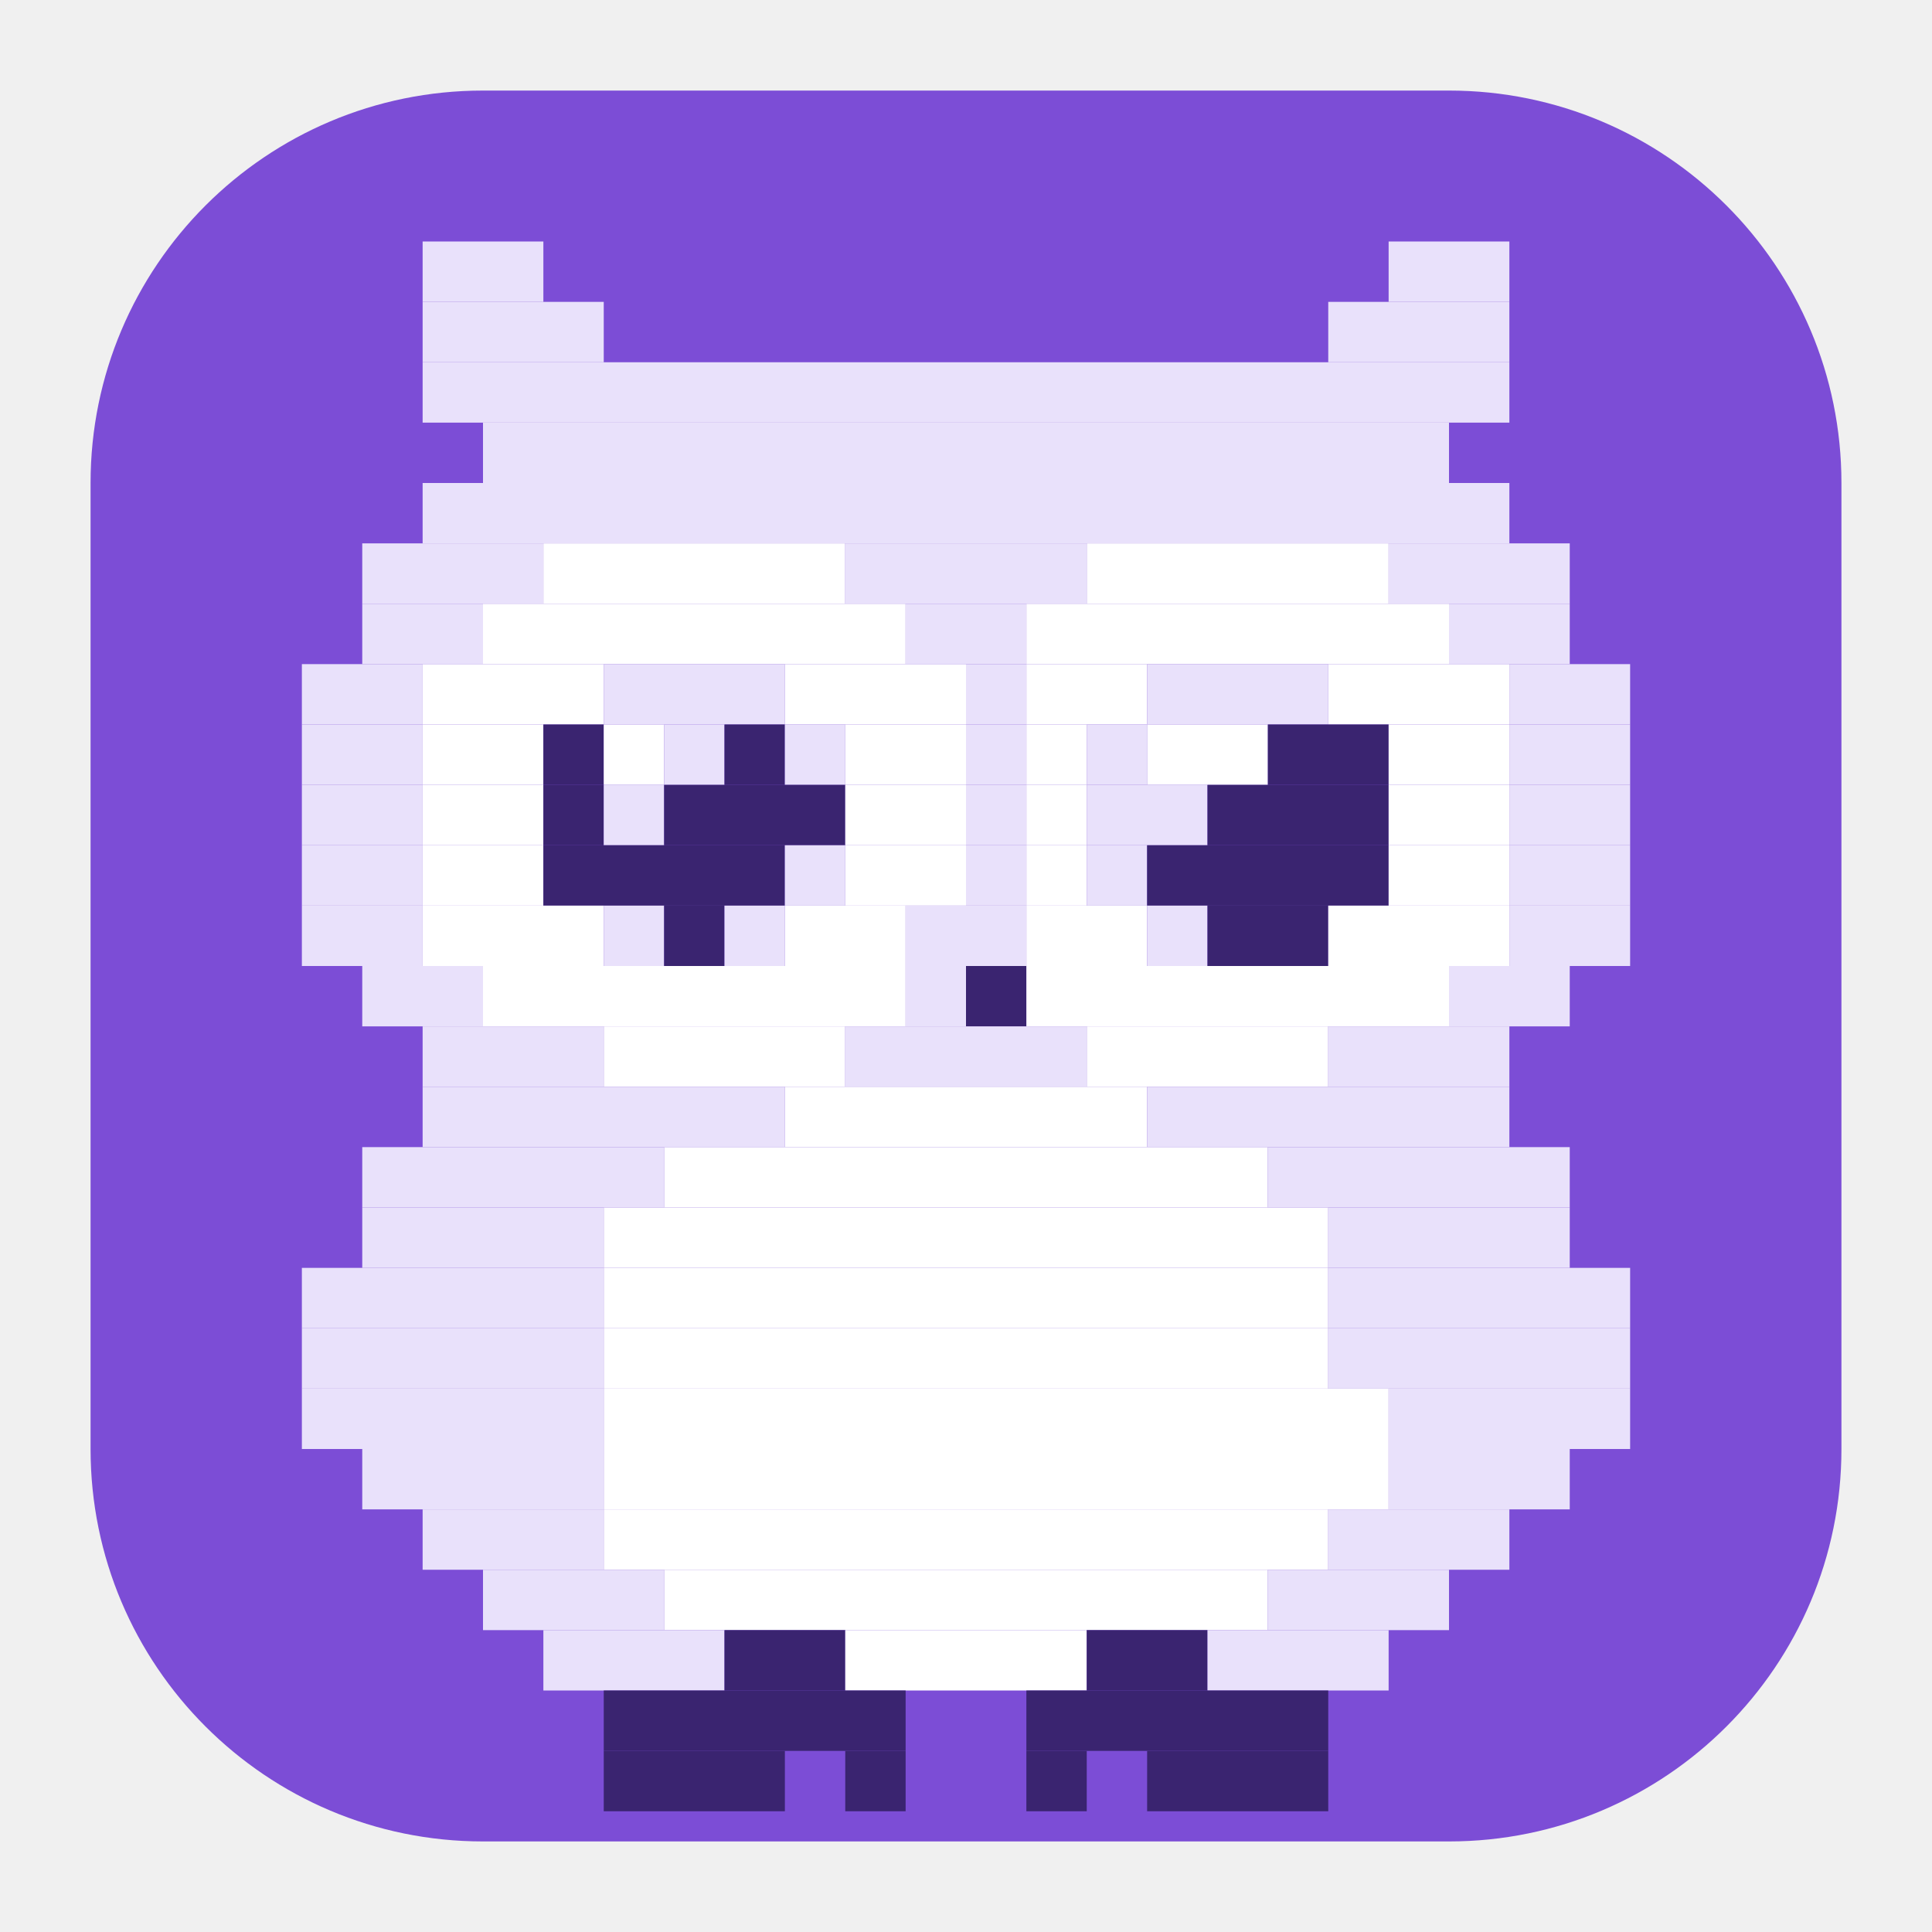
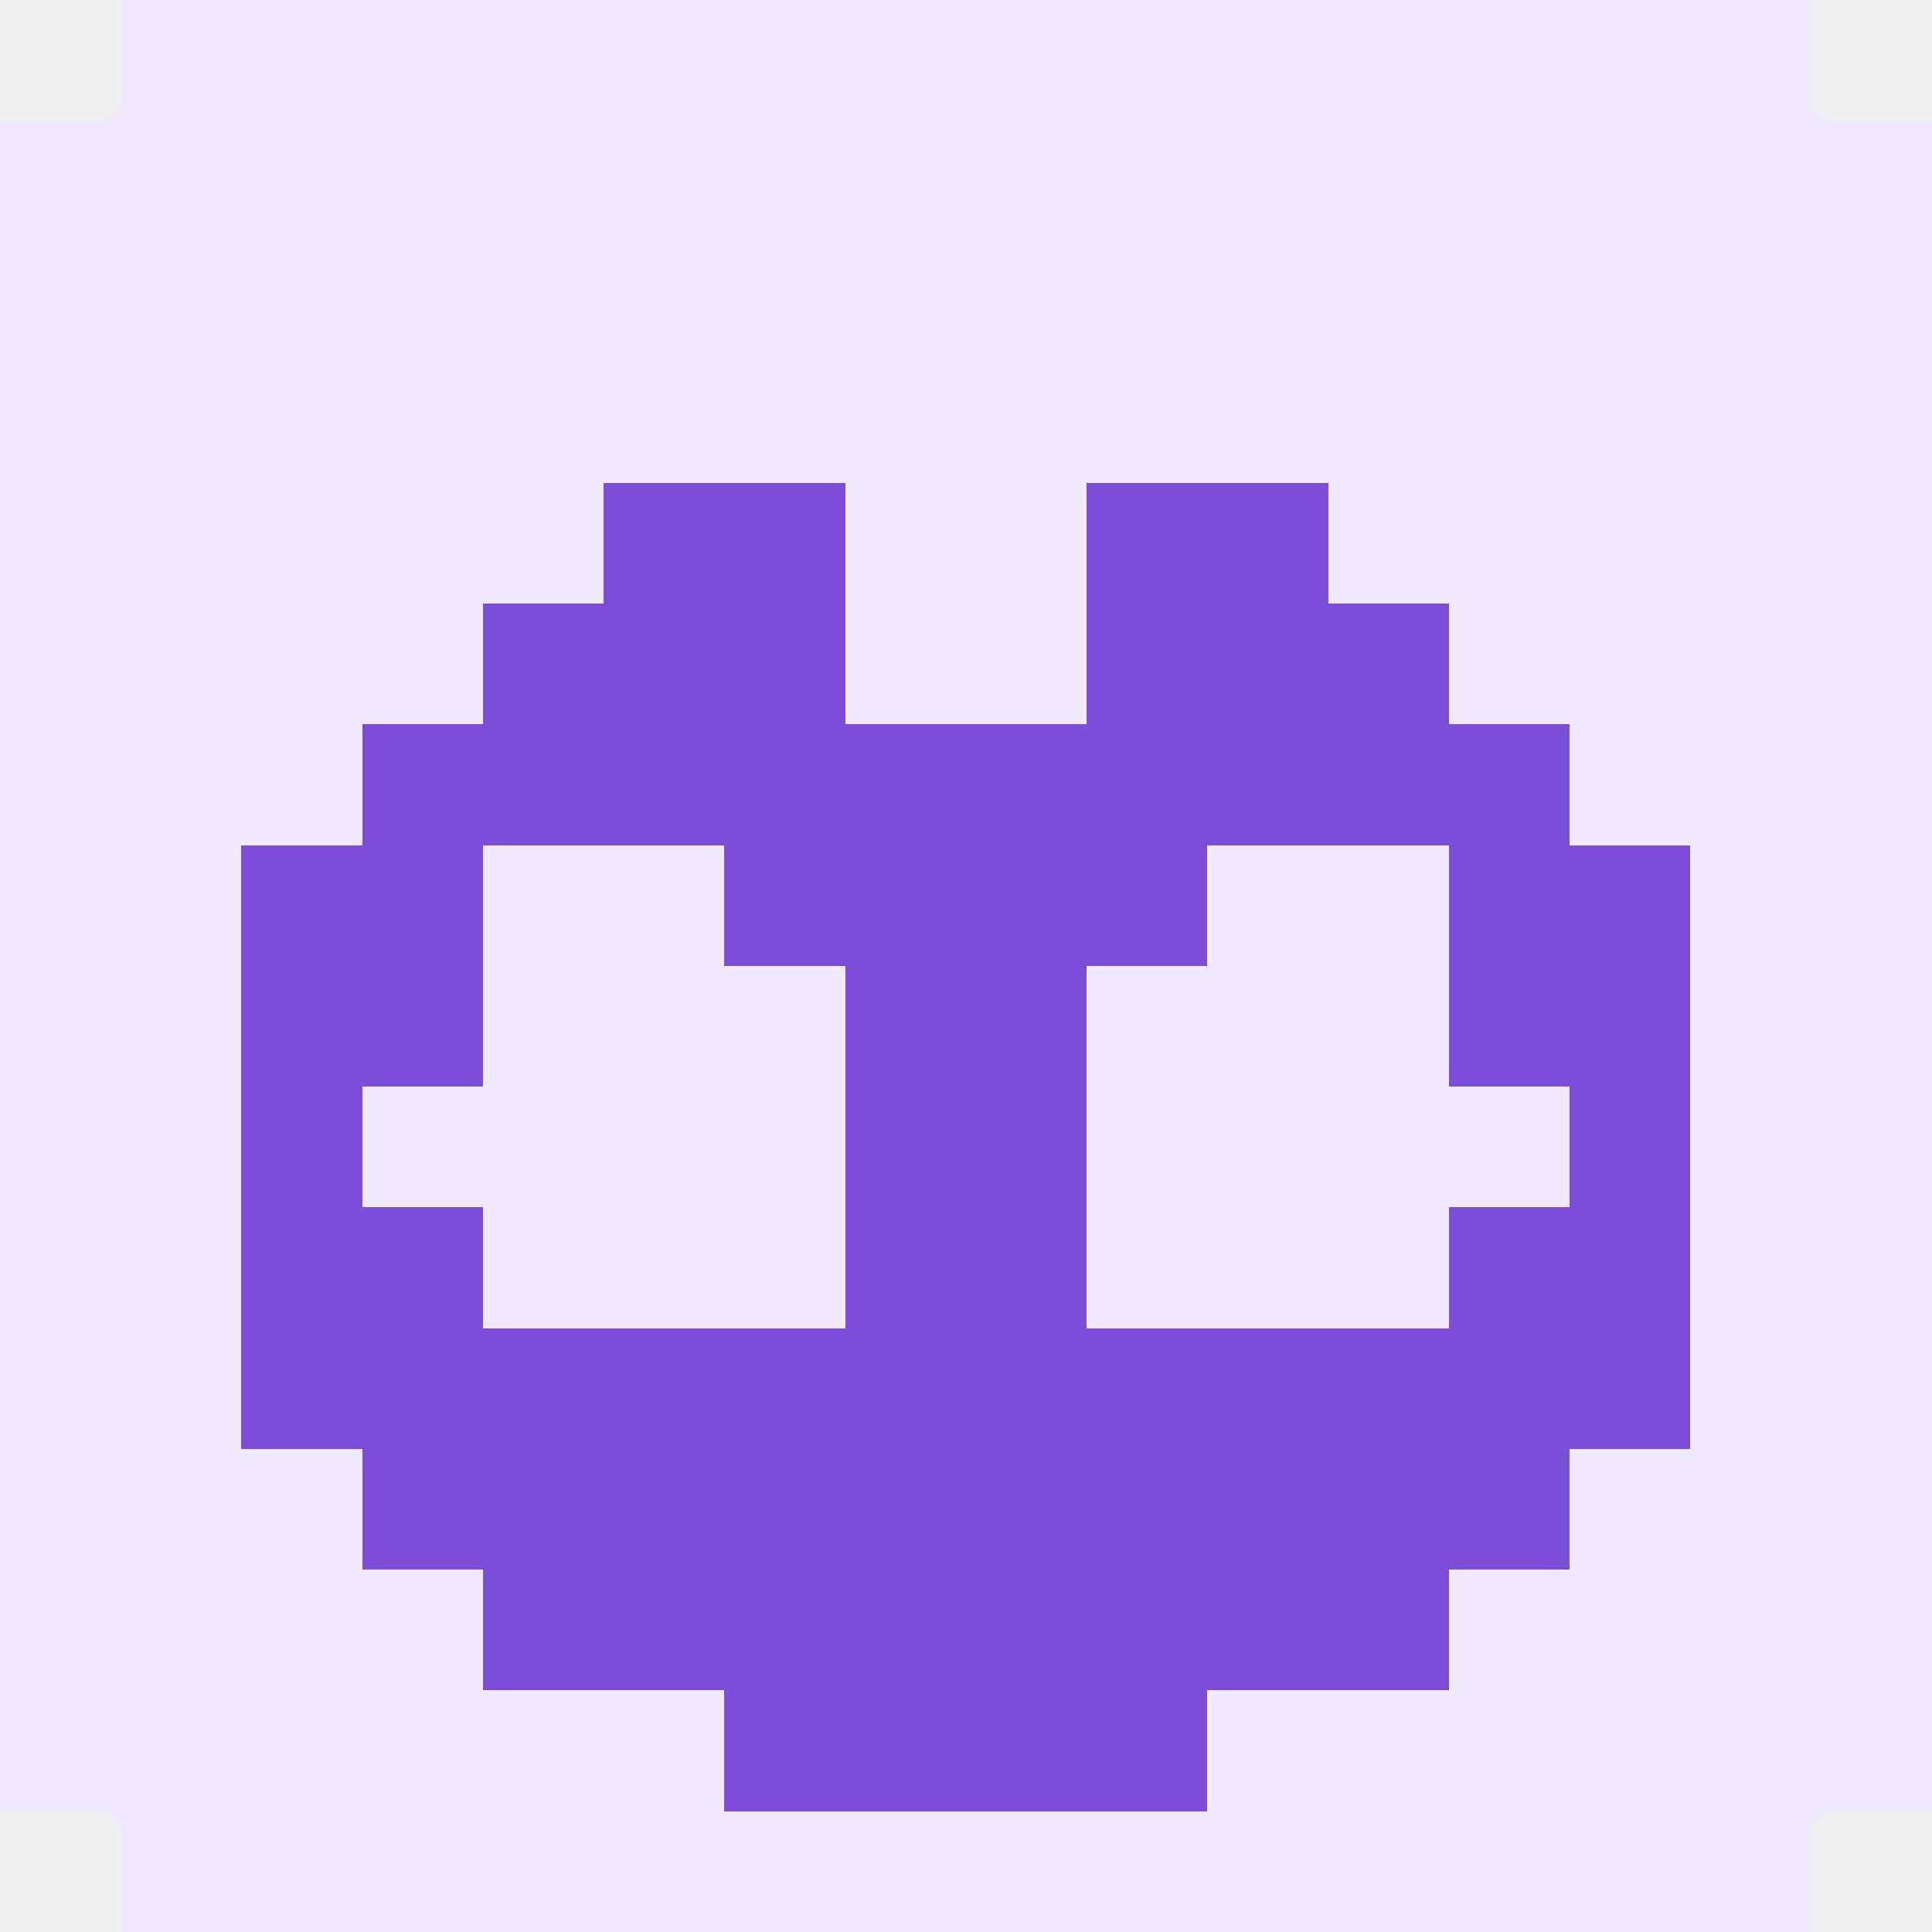
- <svg xmlns="http://www.w3.org/2000/svg" width="256" height="256" viewBox="0 0 256 256">
-   <rect x="12" y="12" width="232" height="232" rx="52" fill="#7c4dd6" />
-   <rect x="56.00" y="32.00" width="16.00" height="8.00" fill="#e9e1fb" />
-   <rect x="184.00" y="32.00" width="16.00" height="8.00" fill="#e9e1fb" />
-   <rect x="56.00" y="40.00" width="24.00" height="8.00" fill="#e9e1fb" />
-   <rect x="176.00" y="40.00" width="24.00" height="8.00" fill="#e9e1fb" />
-   <rect x="56.00" y="48.00" width="144.00" height="8.00" fill="#e9e1fb" />
-   <rect x="64.00" y="56.00" width="128.00" height="8.00" fill="#e9e1fb" />
-   <rect x="56.00" y="64.00" width="144.00" height="8.00" fill="#e9e1fb" />
-   <rect x="48.00" y="72.00" width="24.00" height="8.00" fill="#e9e1fb" />
-   <rect x="72.00" y="72.00" width="40.00" height="8.00" fill="#ffffff" />
-   <rect x="112.00" y="72.00" width="32.00" height="8.00" fill="#e9e1fb" />
-   <rect x="144.00" y="72.00" width="40.00" height="8.00" fill="#ffffff" />
-   <rect x="184.00" y="72.00" width="24.00" height="8.00" fill="#e9e1fb" />
-   <rect x="48.00" y="80.00" width="16.00" height="8.00" fill="#e9e1fb" />
-   <rect x="64.00" y="80.00" width="56.00" height="8.00" fill="#ffffff" />
-   <rect x="120.00" y="80.00" width="16.00" height="8.00" fill="#e9e1fb" />
-   <rect x="136.00" y="80.00" width="56.00" height="8.00" fill="#ffffff" />
-   <rect x="192.00" y="80.00" width="16.00" height="8.00" fill="#e9e1fb" />
-   <rect x="40.00" y="88.00" width="16.00" height="8.00" fill="#e9e1fb" />
-   <rect x="56.00" y="88.00" width="24.00" height="8.00" fill="#ffffff" />
-   <rect x="80.00" y="88.00" width="24.00" height="8.00" fill="#e9e1fb" />
-   <rect x="104.00" y="88.00" width="24.00" height="8.00" fill="#ffffff" />
-   <rect x="128.00" y="88.00" width="8.00" height="8.00" fill="#e9e1fb" />
-   <rect x="136.00" y="88.00" width="16.00" height="8.00" fill="#ffffff" />
-   <rect x="152.00" y="88.00" width="24.00" height="8.00" fill="#e9e1fb" />
-   <rect x="176.00" y="88.00" width="24.00" height="8.00" fill="#ffffff" />
-   <rect x="200.00" y="88.00" width="16.00" height="8.00" fill="#e9e1fb" />
-   <rect x="40.00" y="96.00" width="16.00" height="8.00" fill="#e9e1fb" />
-   <rect x="56.00" y="96.00" width="16.00" height="8.00" fill="#ffffff" />
-   <rect x="72.00" y="96.00" width="8.00" height="8.00" fill="#3a2470" />
-   <rect x="80.00" y="96.00" width="8.00" height="8.00" fill="#ffffff" />
-   <rect x="88.00" y="96.00" width="8.00" height="8.00" fill="#e9e1fb" />
-   <rect x="96.00" y="96.00" width="8.00" height="8.00" fill="#3a2470" />
-   <rect x="104.00" y="96.00" width="8.00" height="8.00" fill="#e9e1fb" />
-   <rect x="112.00" y="96.00" width="16.00" height="8.00" fill="#ffffff" />
-   <rect x="128.00" y="96.00" width="8.00" height="8.00" fill="#e9e1fb" />
-   <rect x="136.00" y="96.00" width="8.00" height="8.00" fill="#ffffff" />
-   <rect x="144.00" y="96.00" width="8.00" height="8.00" fill="#e9e1fb" />
-   <rect x="152.00" y="96.00" width="16.00" height="8.00" fill="#ffffff" />
-   <rect x="168.00" y="96.00" width="16.00" height="8.00" fill="#3a2470" />
-   <rect x="184.00" y="96.00" width="16.00" height="8.00" fill="#ffffff" />
-   <rect x="200.00" y="96.00" width="16.00" height="8.00" fill="#e9e1fb" />
-   <rect x="40.00" y="104.00" width="16.00" height="8.00" fill="#e9e1fb" />
-   <rect x="56.00" y="104.00" width="16.00" height="8.00" fill="#ffffff" />
-   <rect x="72.00" y="104.00" width="8.00" height="8.00" fill="#3a2470" />
-   <rect x="80.00" y="104.00" width="8.00" height="8.00" fill="#e9e1fb" />
-   <rect x="88.00" y="104.00" width="24.00" height="8.00" fill="#3a2470" />
-   <rect x="112.00" y="104.00" width="16.00" height="8.00" fill="#ffffff" />
-   <rect x="128.00" y="104.00" width="8.00" height="8.00" fill="#e9e1fb" />
-   <rect x="136.00" y="104.00" width="8.00" height="8.00" fill="#ffffff" />
-   <rect x="144.00" y="104.00" width="16.00" height="8.00" fill="#e9e1fb" />
-   <rect x="160.00" y="104.00" width="24.00" height="8.00" fill="#3a2470" />
-   <rect x="184.00" y="104.00" width="16.00" height="8.00" fill="#ffffff" />
-   <rect x="200.00" y="104.00" width="16.00" height="8.00" fill="#e9e1fb" />
-   <rect x="40.00" y="112.00" width="16.00" height="8.00" fill="#e9e1fb" />
-   <rect x="56.00" y="112.00" width="16.00" height="8.00" fill="#ffffff" />
-   <rect x="72.00" y="112.00" width="32.00" height="8.00" fill="#3a2470" />
-   <rect x="104.00" y="112.00" width="8.00" height="8.00" fill="#e9e1fb" />
-   <rect x="112.00" y="112.00" width="16.00" height="8.00" fill="#ffffff" />
-   <rect x="128.00" y="112.00" width="8.00" height="8.00" fill="#e9e1fb" />
-   <rect x="136.00" y="112.00" width="8.00" height="8.00" fill="#ffffff" />
-   <rect x="144.00" y="112.00" width="8.00" height="8.00" fill="#e9e1fb" />
-   <rect x="152.00" y="112.00" width="32.00" height="8.00" fill="#3a2470" />
-   <rect x="184.00" y="112.00" width="16.00" height="8.00" fill="#ffffff" />
-   <rect x="200.00" y="112.00" width="16.00" height="8.00" fill="#e9e1fb" />
-   <rect x="40.00" y="120.00" width="16.00" height="8.00" fill="#e9e1fb" />
-   <rect x="56.00" y="120.00" width="24.00" height="8.00" fill="#ffffff" />
-   <rect x="80.00" y="120.00" width="8.00" height="8.00" fill="#e9e1fb" />
-   <rect x="88.00" y="120.00" width="8.00" height="8.00" fill="#3a2470" />
-   <rect x="96.00" y="120.00" width="8.00" height="8.00" fill="#e9e1fb" />
-   <rect x="104.00" y="120.00" width="16.00" height="8.00" fill="#ffffff" />
-   <rect x="120.00" y="120.00" width="16.00" height="8.00" fill="#e9e1fb" />
-   <rect x="136.00" y="120.00" width="16.00" height="8.00" fill="#ffffff" />
-   <rect x="152.00" y="120.00" width="8.00" height="8.00" fill="#e9e1fb" />
-   <rect x="160.00" y="120.00" width="16.00" height="8.00" fill="#3a2470" />
-   <rect x="176.00" y="120.00" width="24.00" height="8.00" fill="#ffffff" />
-   <rect x="200.00" y="120.00" width="16.00" height="8.00" fill="#e9e1fb" />
-   <rect x="48.00" y="128.00" width="16.00" height="8.00" fill="#e9e1fb" />
-   <rect x="64.00" y="128.00" width="56.00" height="8.00" fill="#ffffff" />
-   <rect x="120.00" y="128.00" width="8.00" height="8.00" fill="#e9e1fb" />
-   <rect x="128.00" y="128.00" width="8.00" height="8.00" fill="#3a2470" />
-   <rect x="136.00" y="128.00" width="56.00" height="8.00" fill="#ffffff" />
-   <rect x="192.00" y="128.00" width="16.00" height="8.00" fill="#e9e1fb" />
-   <rect x="56.00" y="136.00" width="24.00" height="8.00" fill="#e9e1fb" />
-   <rect x="80.00" y="136.00" width="32.00" height="8.00" fill="#ffffff" />
-   <rect x="112.00" y="136.00" width="32.00" height="8.00" fill="#e9e1fb" />
-   <rect x="144.00" y="136.00" width="32.00" height="8.00" fill="#ffffff" />
-   <rect x="176.00" y="136.00" width="24.00" height="8.00" fill="#e9e1fb" />
-   <rect x="56.00" y="144.00" width="48.00" height="8.00" fill="#e9e1fb" />
-   <rect x="104.00" y="144.00" width="48.00" height="8.00" fill="#ffffff" />
-   <rect x="152.00" y="144.00" width="48.00" height="8.00" fill="#e9e1fb" />
-   <rect x="48.00" y="152.00" width="40.00" height="8.00" fill="#e9e1fb" />
-   <rect x="88.00" y="152.00" width="80.00" height="8.00" fill="#ffffff" />
-   <rect x="168.00" y="152.00" width="40.00" height="8.00" fill="#e9e1fb" />
-   <rect x="48.00" y="160.00" width="32.00" height="8.00" fill="#e9e1fb" />
-   <rect x="80.00" y="160.00" width="96.00" height="8.00" fill="#ffffff" />
-   <rect x="176.00" y="160.00" width="32.00" height="8.00" fill="#e9e1fb" />
-   <rect x="40.00" y="168.00" width="40.00" height="8.00" fill="#e9e1fb" />
-   <rect x="80.00" y="168.00" width="96.00" height="8.00" fill="#ffffff" />
-   <rect x="176.00" y="168.00" width="40.00" height="8.00" fill="#e9e1fb" />
-   <rect x="40.00" y="176.00" width="40.00" height="8.00" fill="#e9e1fb" />
-   <rect x="80.00" y="176.00" width="96.00" height="8.00" fill="#ffffff" />
-   <rect x="176.00" y="176.00" width="40.00" height="8.00" fill="#e9e1fb" />
-   <rect x="40.00" y="184.00" width="40.00" height="8.00" fill="#e9e1fb" />
-   <rect x="80.00" y="184.00" width="104.00" height="8.00" fill="#ffffff" />
-   <rect x="184.00" y="184.00" width="32.00" height="8.00" fill="#e9e1fb" />
-   <rect x="48.00" y="192.00" width="32.00" height="8.00" fill="#e9e1fb" />
-   <rect x="80.00" y="192.00" width="104.00" height="8.00" fill="#ffffff" />
-   <rect x="184.00" y="192.00" width="24.00" height="8.00" fill="#e9e1fb" />
-   <rect x="56.00" y="200.00" width="24.00" height="8.00" fill="#e9e1fb" />
-   <rect x="80.00" y="200.00" width="96.00" height="8.00" fill="#ffffff" />
-   <rect x="176.00" y="200.00" width="24.00" height="8.00" fill="#e9e1fb" />
-   <rect x="64.00" y="208.00" width="24.00" height="8.00" fill="#e9e1fb" />
-   <rect x="88.00" y="208.00" width="80.00" height="8.00" fill="#ffffff" />
-   <rect x="168.00" y="208.00" width="24.00" height="8.00" fill="#e9e1fb" />
-   <rect x="72.00" y="216.00" width="24.00" height="8.00" fill="#e9e1fb" />
-   <rect x="96.00" y="216.00" width="16.00" height="8.00" fill="#3a2470" />
-   <rect x="112.00" y="216.00" width="32.00" height="8.00" fill="#ffffff" />
-   <rect x="144.00" y="216.00" width="16.00" height="8.00" fill="#3a2470" />
-   <rect x="160.00" y="216.00" width="24.00" height="8.00" fill="#e9e1fb" />
-   <rect x="80.00" y="224.00" width="40.00" height="8.00" fill="#3a2470" />
-   <rect x="136.00" y="224.00" width="40.00" height="8.00" fill="#3a2470" />
-   <rect x="80.00" y="232.00" width="24.00" height="8.00" fill="#3a2470" />
-   <rect x="112.00" y="232.00" width="8.00" height="8.00" fill="#3a2470" />
-   <rect x="136.00" y="232.00" width="8.00" height="8.00" fill="#3a2470" />
-   <rect x="152.00" y="232.00" width="24.00" height="8.00" fill="#3a2470" />
+ <svg xmlns="http://www.w3.org/2000/svg" width="256" height="256" viewBox="0 0 16 16" shape-rendering="crispEdges">
+   <rect width="16" height="16" rx="3.2" fill="#f0eafc" />
+   <path fill="#f0eafc" d="M1 0h14v1h-14z M0 1h16v1h-16z M0 2h16v1h-16z M0 3h16v1h-16z M0 4h5v1h-5z M7 4h2v1h-2z M11 4h5v1h-5z M0 5h4v1h-4z M7 5h2v1h-2z M12 5h4v1h-4z M0 6h3v1h-3z M13 6h3v1h-3z M0 7h2v1h-2z M4 7h2v1h-2z M10 7h2v1h-2z M14 7h2v1h-2z M0 8h2v1h-2z M4 8h3v1h-3z M9 8h3v1h-3z M14 8h2v1h-2z M0 9h2v1h-2z M3 9h4v1h-4z M9 9h4v1h-4z M14 9h2v1h-2z M0 10h2v1h-2z M4 10h3v1h-3z M9 10h3v1h-3z M14 10h2v1h-2z M0 11h2v1h-2z M14 11h2v1h-2z M0 12h3v1h-3z M13 12h3v1h-3z M0 13h4v1h-4z M12 13h4v1h-4z M0 14h6v1h-6z M10 14h6v1h-6z M1 15h14v1h-14z" />
+   <path fill="#7c4dd6" d="M5 4h2v1h-2z M9 4h2v1h-2z M4 5h3v1h-3z M9 5h3v1h-3z M3 6h10v1h-10z M2 7h2v1h-2z M6 7h4v1h-4z M12 7h2v1h-2z M2 8h2v1h-2z M7 8h2v1h-2z M12 8h2v1h-2z M2 9h1v1h-1z M7 9h2v1h-2z M13 9h1v1h-1z M2 10h2v1h-2z M7 10h2v1h-2z M12 10h2v1h-2z M2 11h12v1h-12z M3 12h10v1h-10z M4 13h8v1h-8z M6 14h4v1h-4z" />
</svg>
